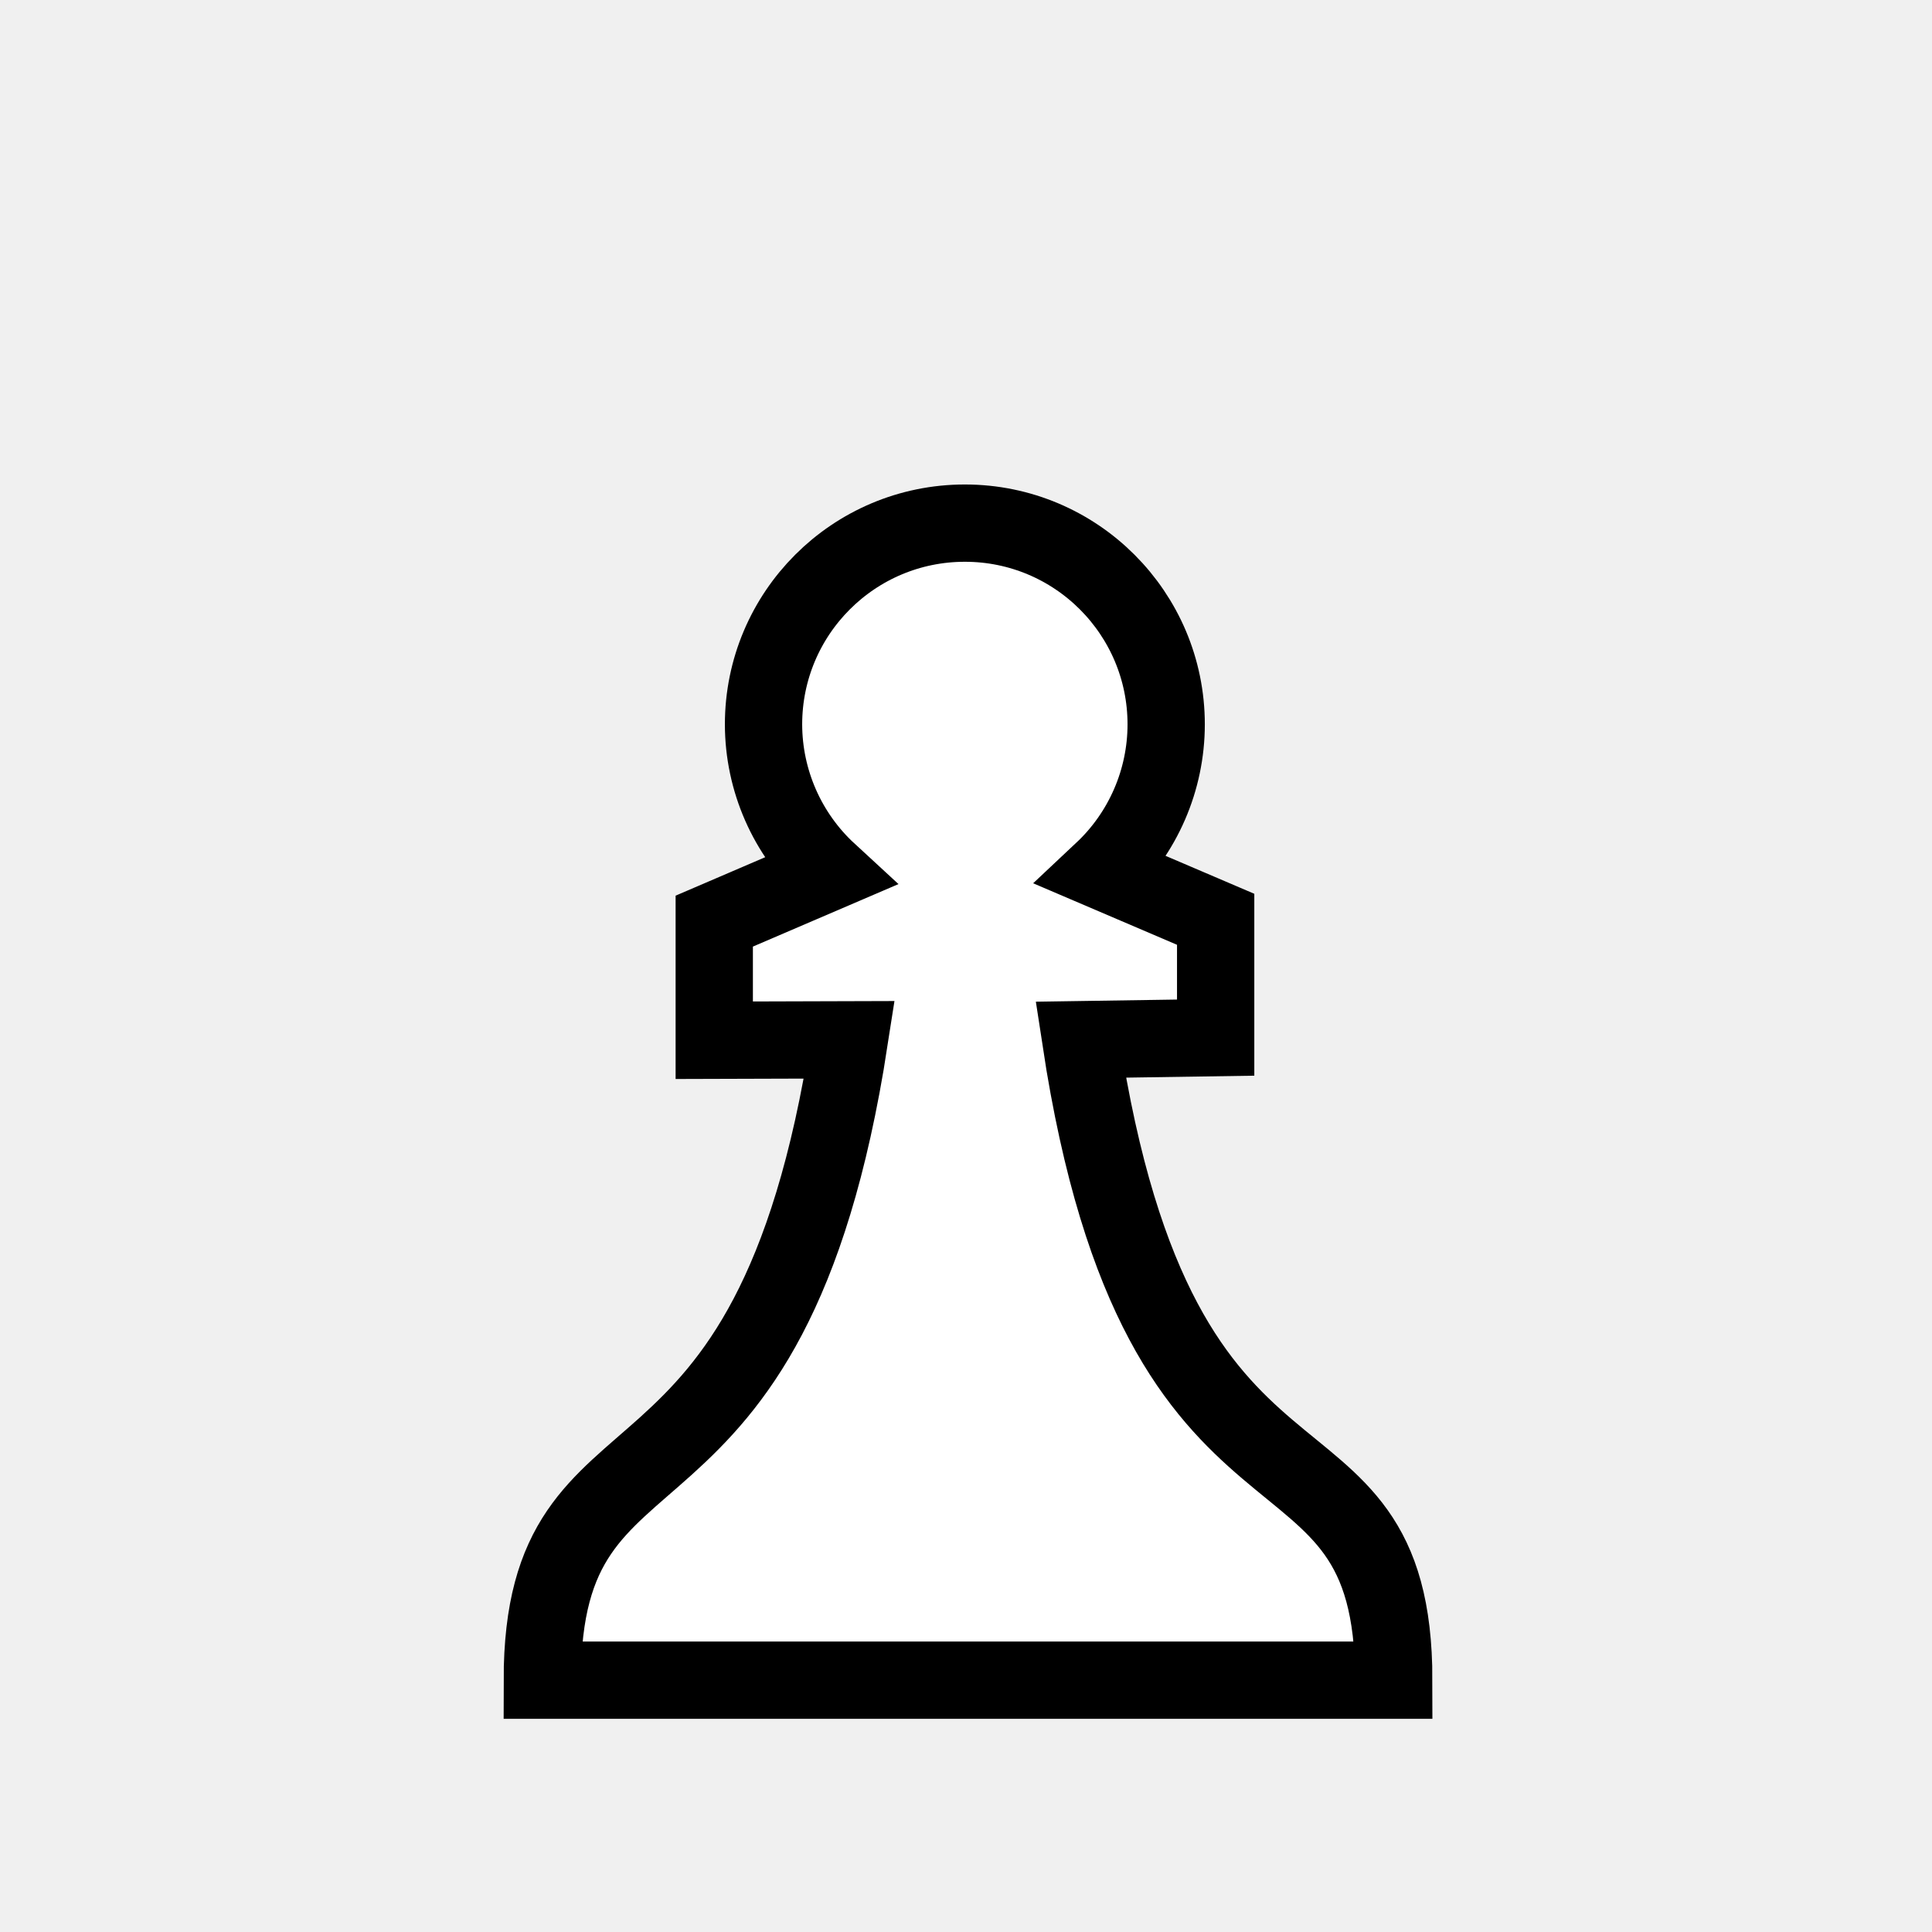
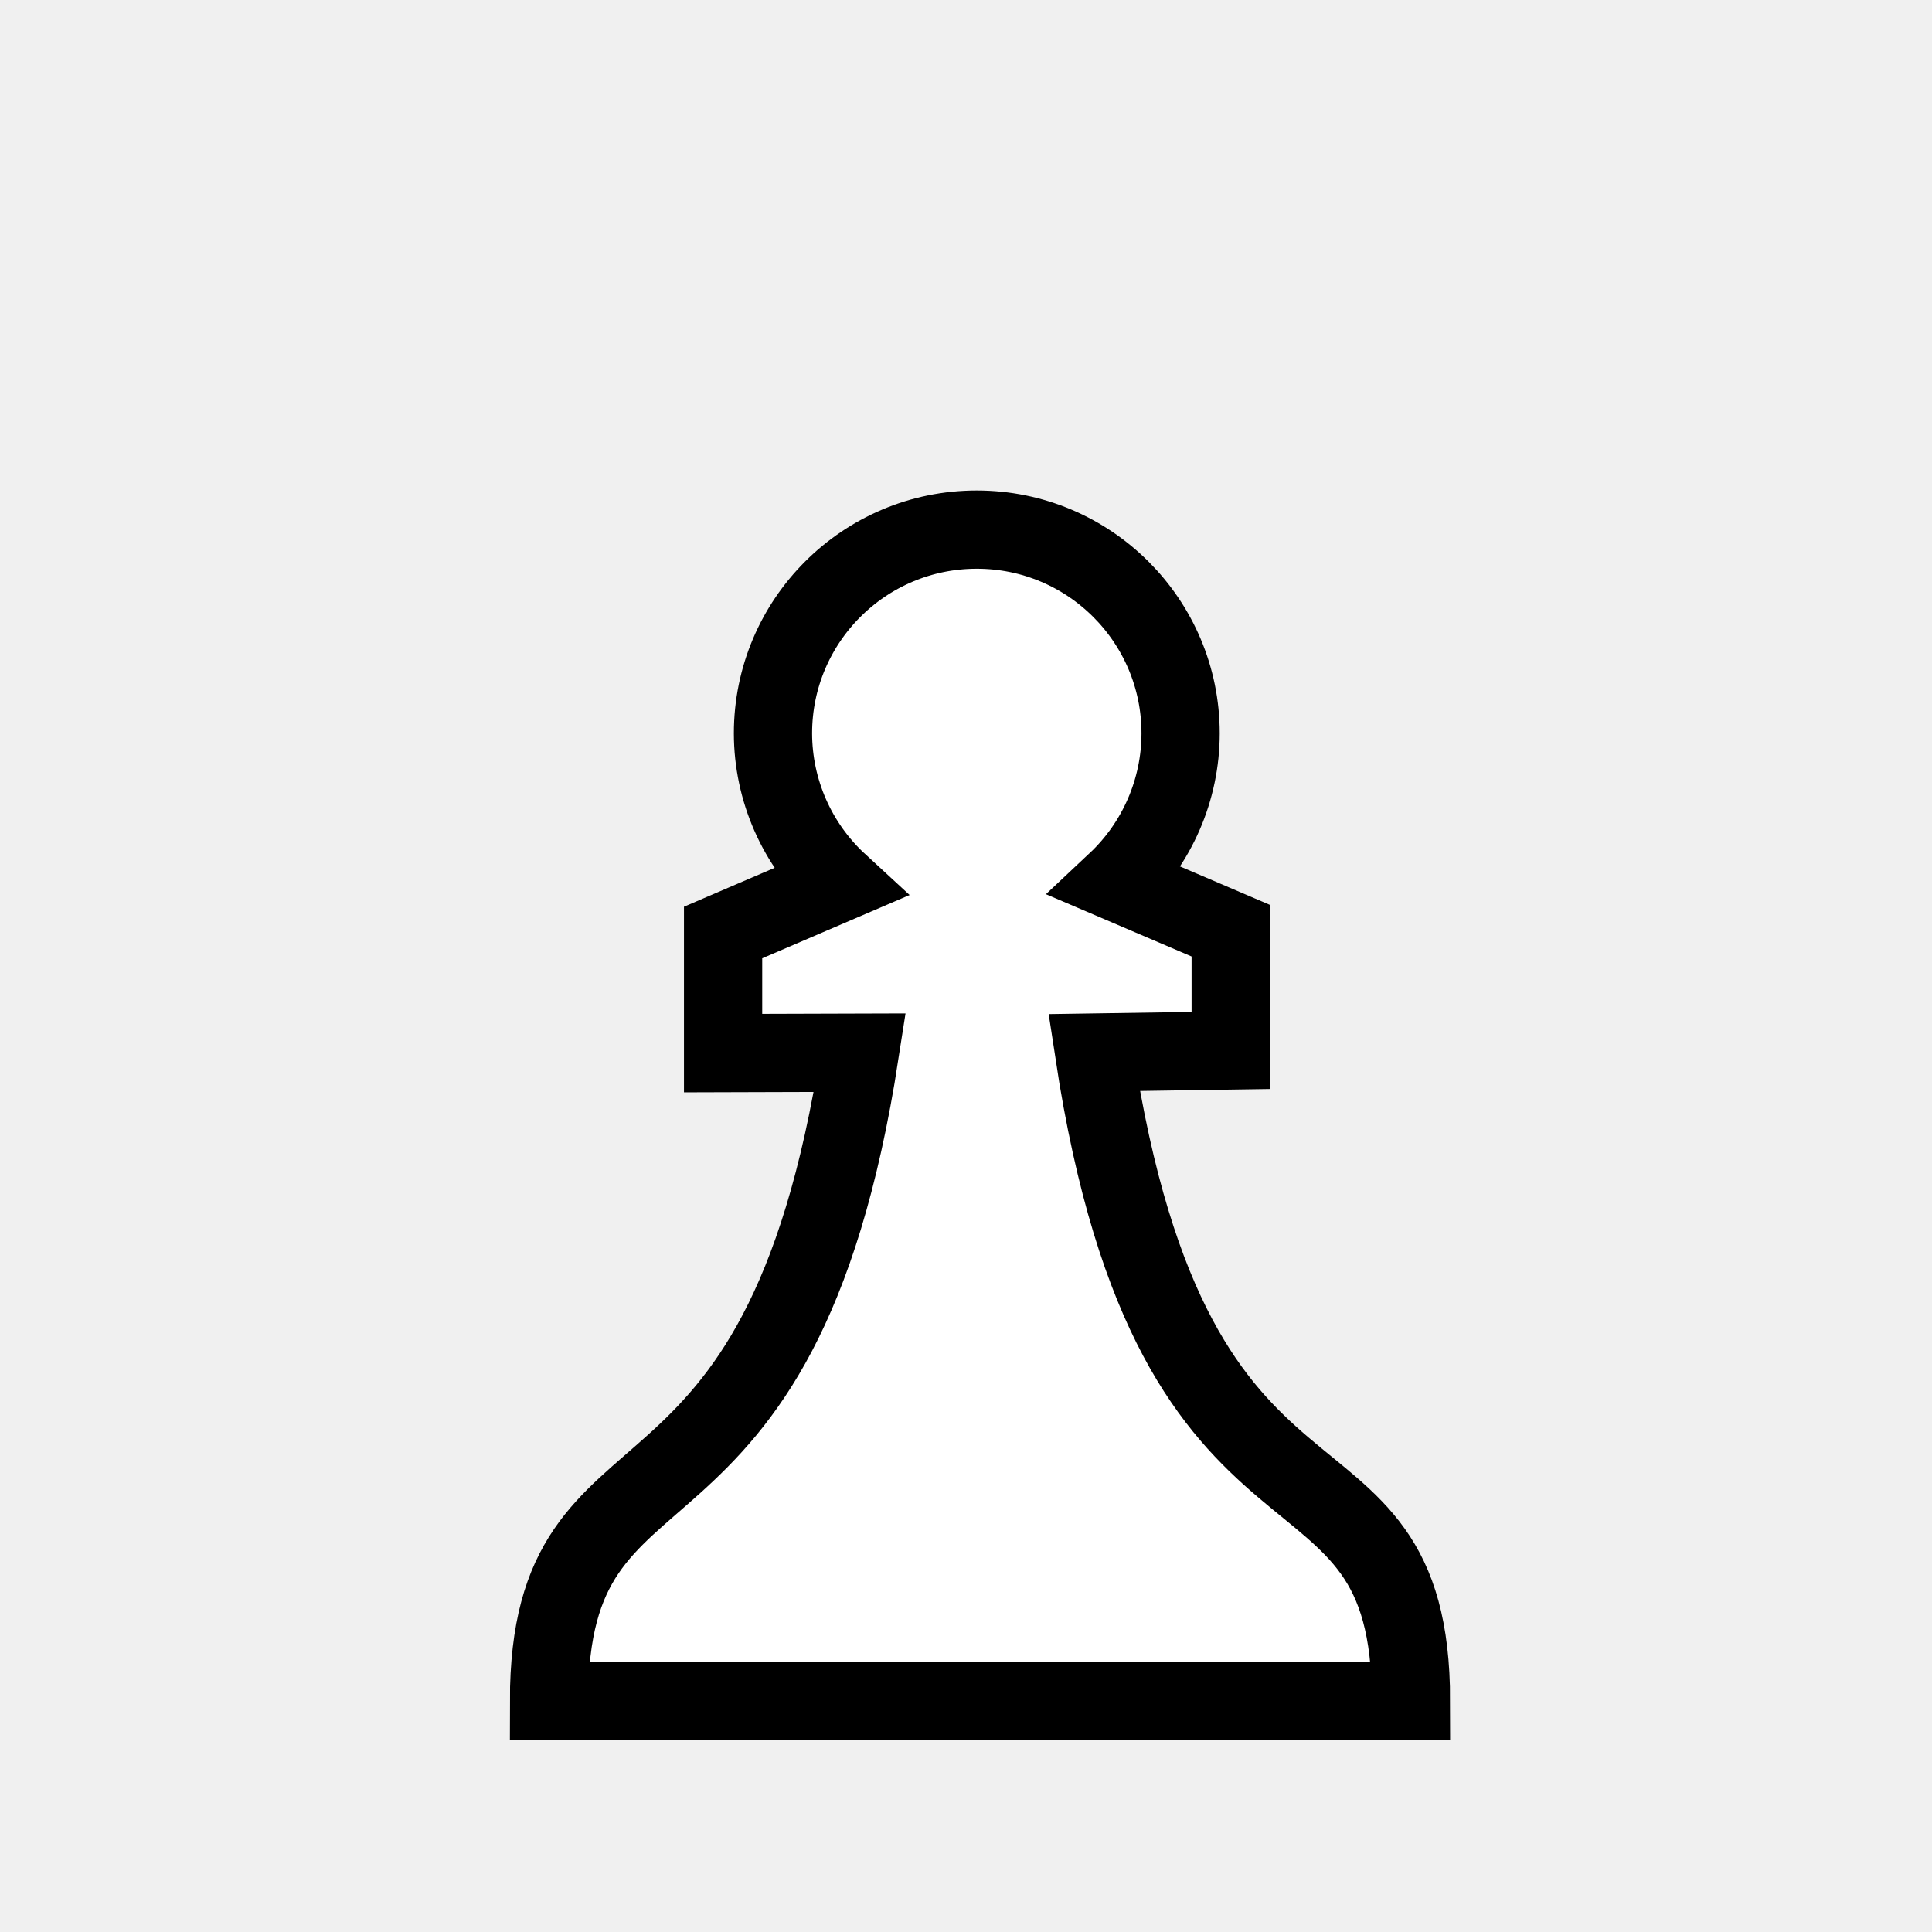
- <svg xmlns="http://www.w3.org/2000/svg" width="10mm" height="10mm" viewBox="0 0 10 10">
-   <g style="fill:#fff;fill-opacity:1">
-     <g style="fill:#fff;fill-opacity:1;stroke-width:.097;stroke-miterlimit:4;stroke-dasharray:none">
-       <path d="M18.875 10.234a3.938 3.938 0 0 0-3.938 3.938 3.938 3.938 0 0 0 1.27 2.889l-2.234.959v2.33l2.643-.008c-1.555 10.05-6.007 6.96-6.007 12.527h16.657c0-5.646-4.56-2.232-6.124-12.53l2.64-.04v-2.315l-2.21-.945a3.938 3.938 0 0 0 1.242-2.867 3.938 3.938 0 0 0-3.939-3.938z" style="fill:#fff;fill-opacity:1;stroke:#000;stroke-width:1.512;stroke-linecap:butt;stroke-linejoin:miter;stroke-miterlimit:4;stroke-dasharray:none;stroke-opacity:1" transform="scale(.26458)" />
-     </g>
+ <svg xmlns="http://www.w3.org/2000/svg" width="150px" height="150px" viewBox="0 0 150 150" version="1.1">
+   <g id="surface1">
+     <path style="fill-rule:nonzero;fill:rgb(100%,100%,100%);fill-opacity:1;stroke-width:1.512;stroke-linecap:butt;stroke-linejoin:miter;stroke:rgb(0%,0%,0%);stroke-opacity:1;stroke-miterlimit:4;" d="M 18.875 10.234 C 16.7 10.234 14.937 11.997 14.937 14.172 C 14.939 15.27 15.399 16.317 16.207 17.061 L 13.973 18.02 L 13.973 20.35 L 16.616 20.342 C 15.061 30.392 10.609 27.302 10.609 32.869 L 27.266 32.869 C 27.266 27.223 22.706 30.637 21.142 20.339 L 23.782 20.299 L 23.782 17.984 L 21.572 17.039 C 22.363 16.296 22.813 15.258 22.814 14.172 C 22.814 11.996 21.05 10.234 18.875 10.234 Z M 18.875 10.234 " transform="matrix(4.017807,0,0,4.017807,0,0)" />
  </g>
</svg>
